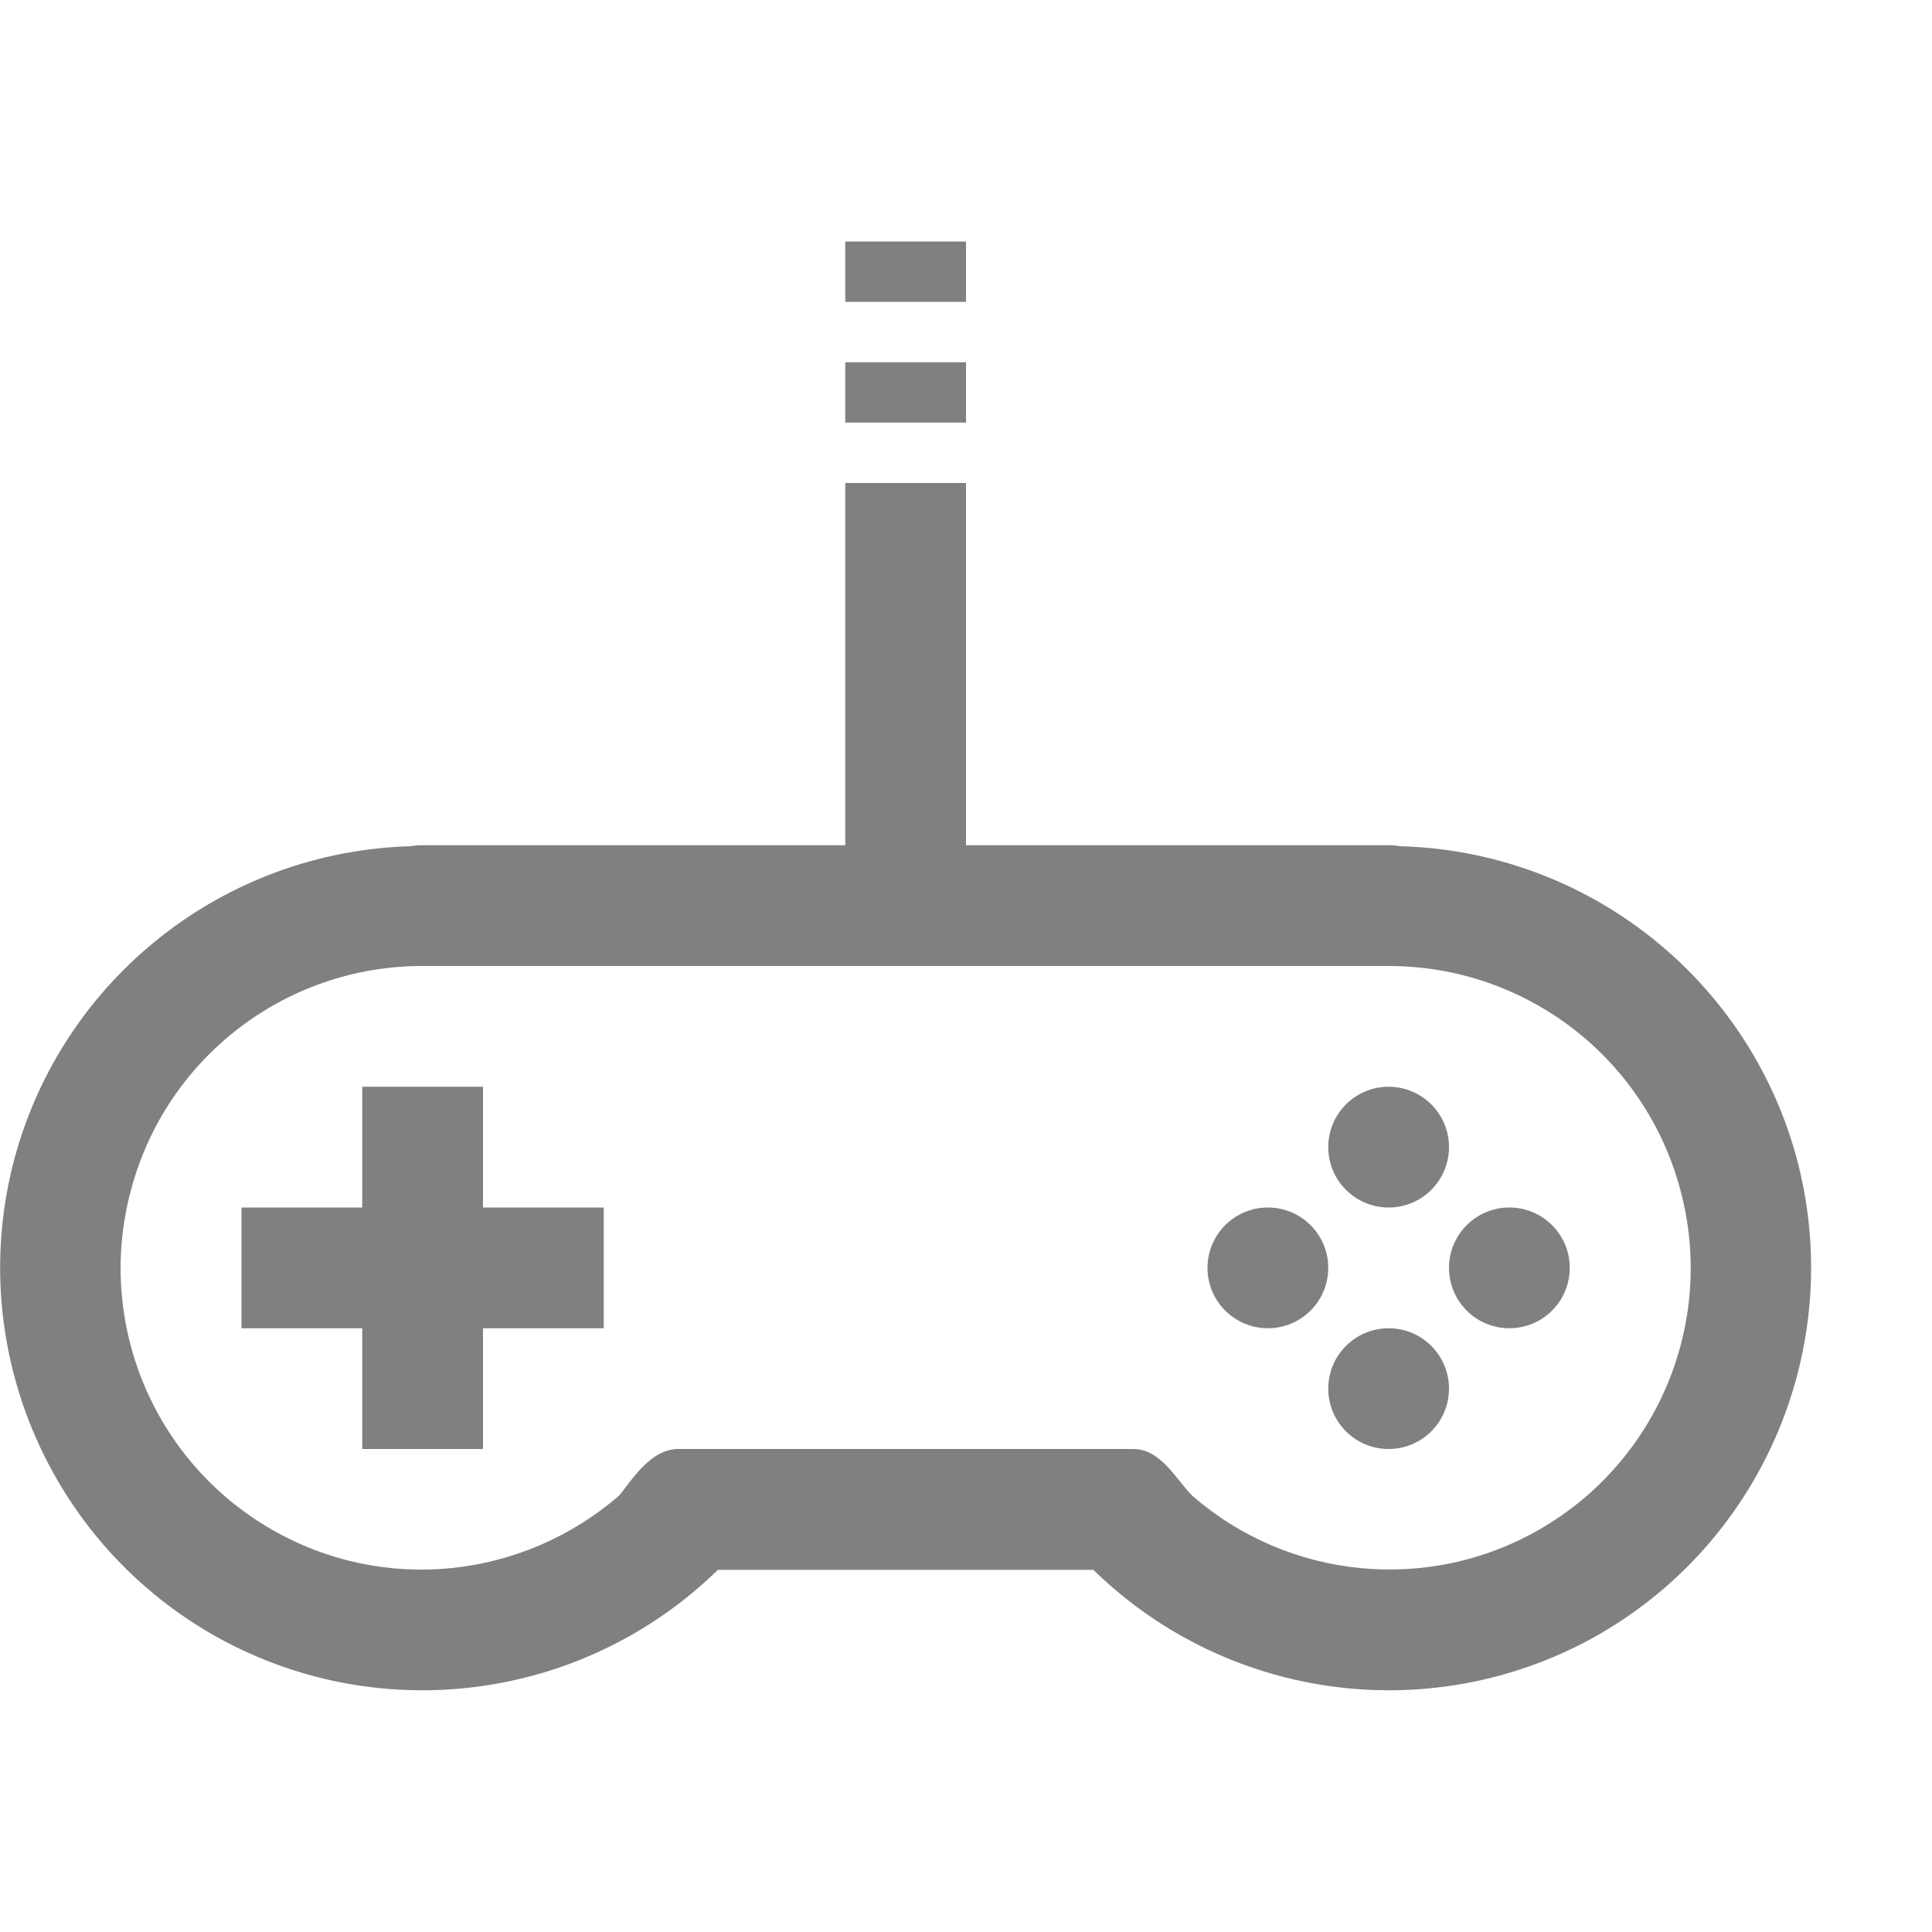
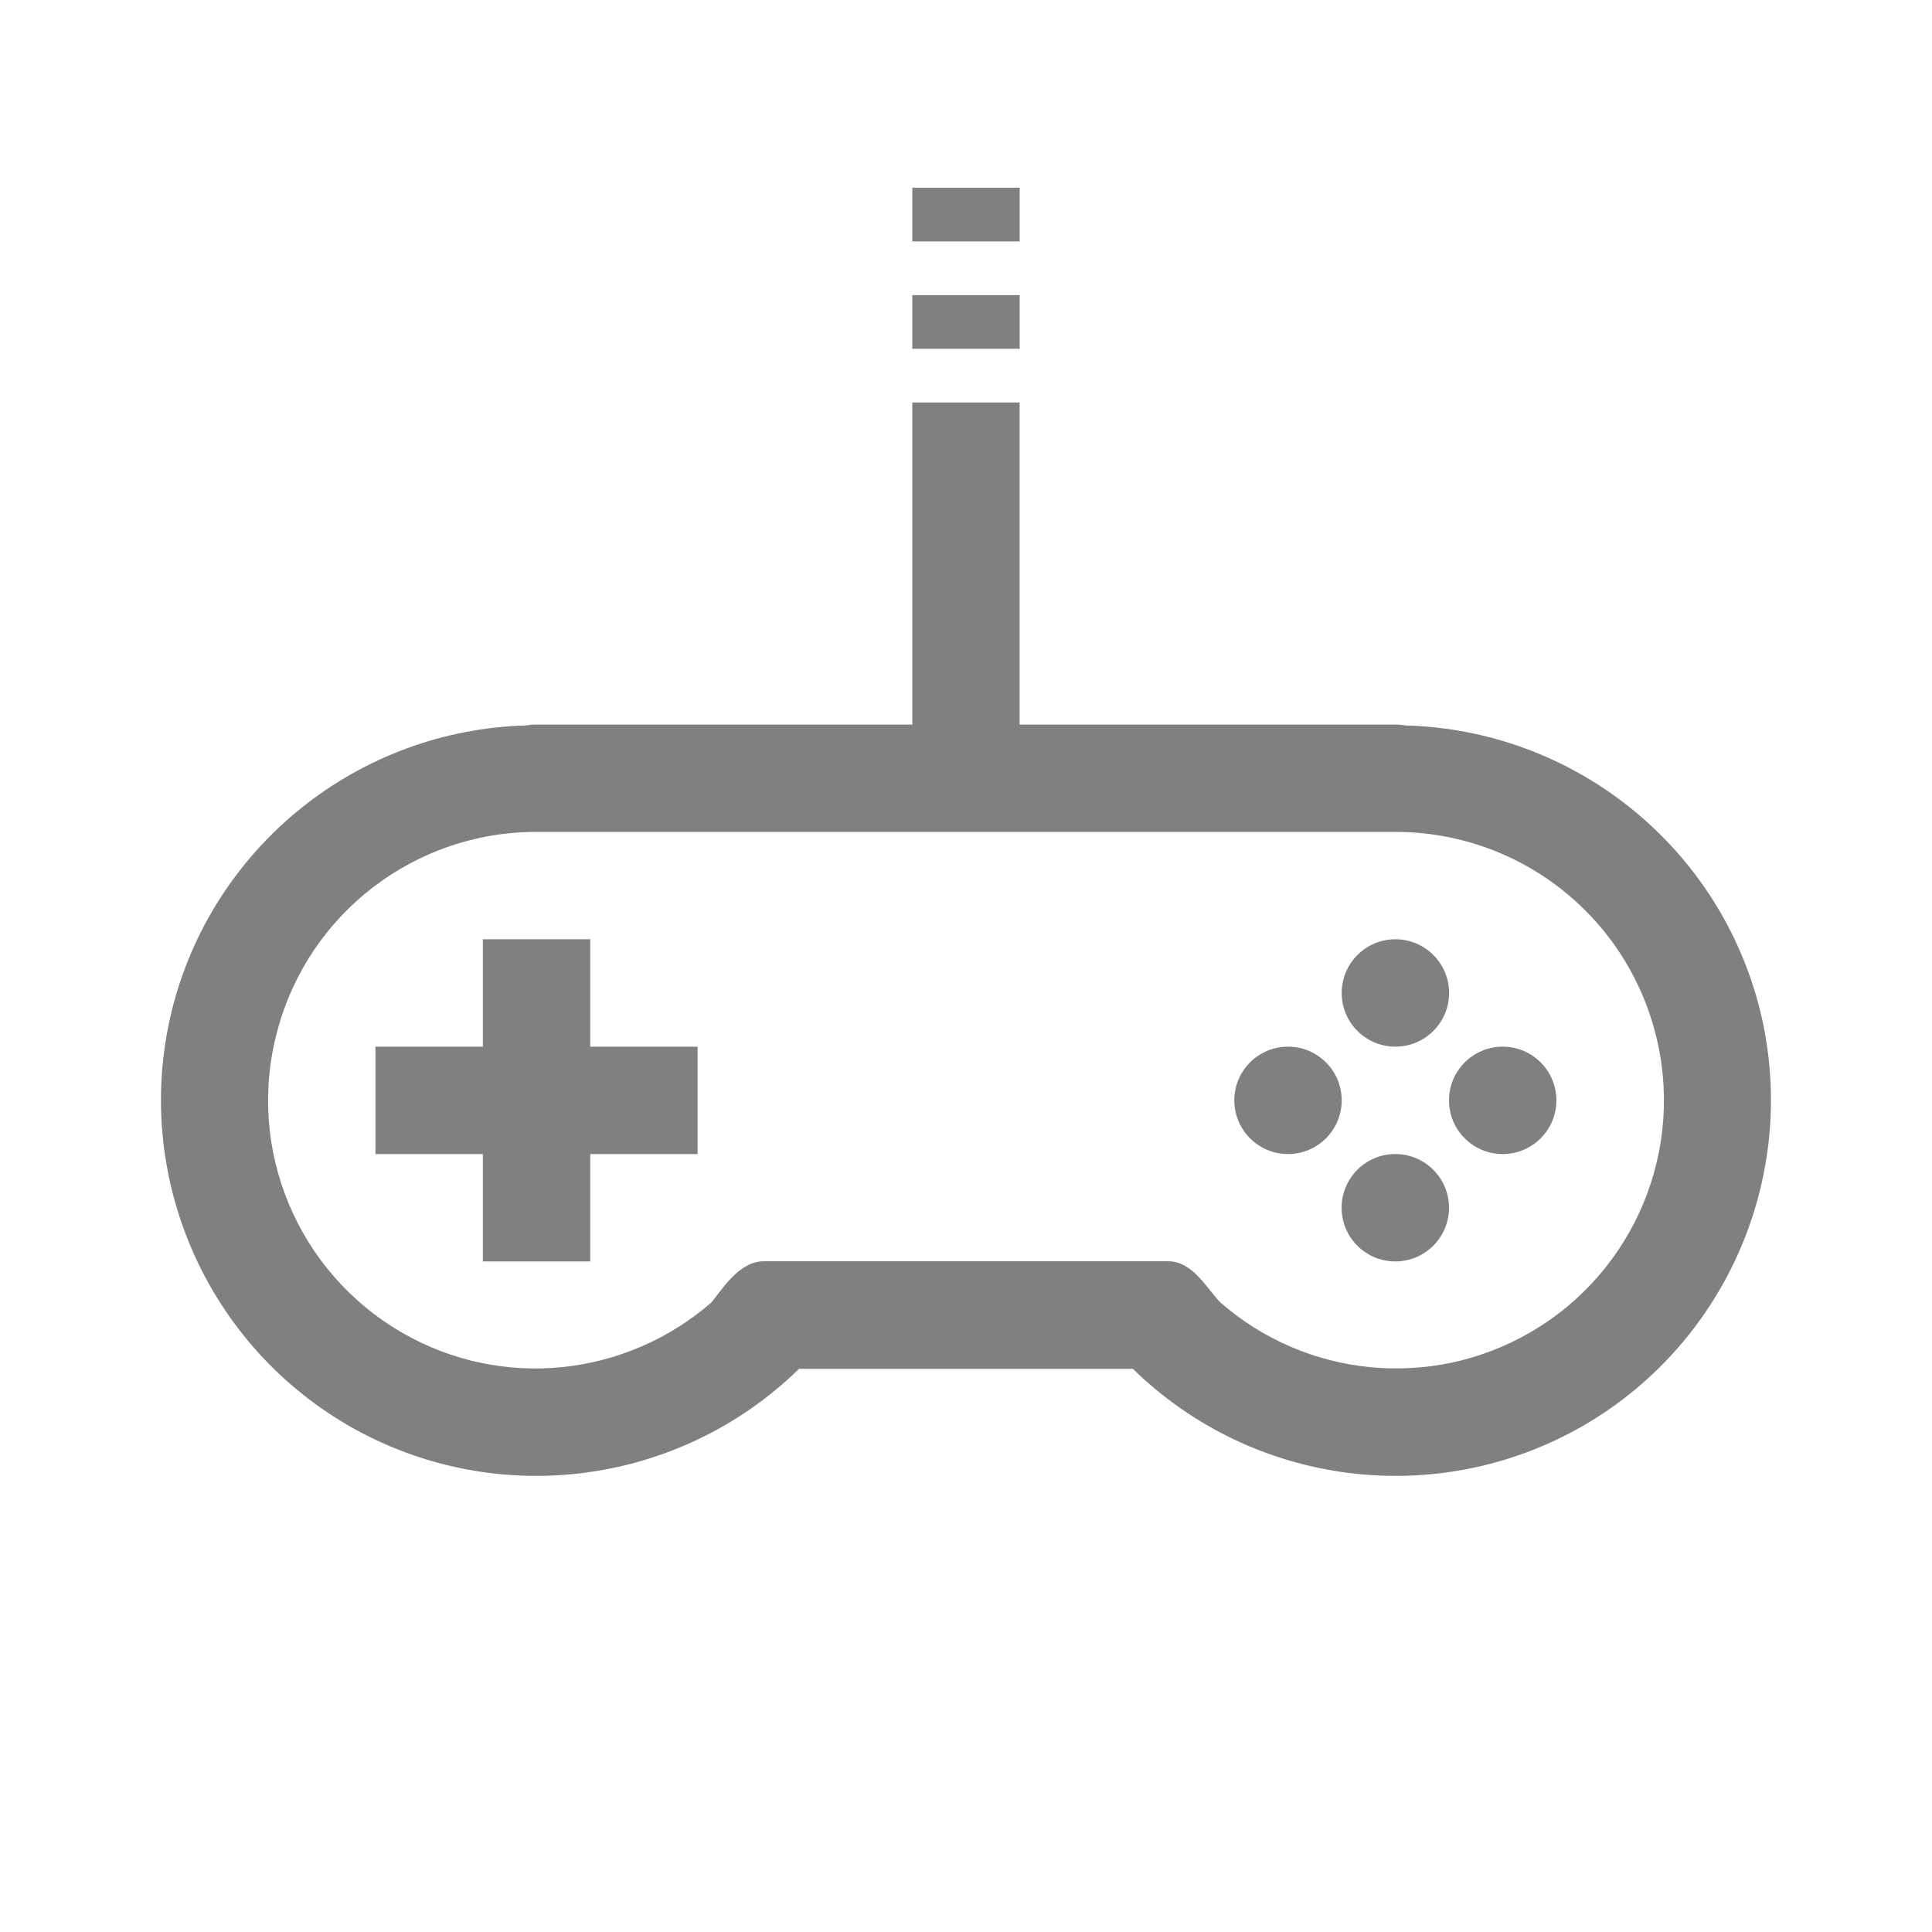
- <svg xmlns="http://www.w3.org/2000/svg" height="16" width="16">
-   <path d="M7 2v.5h1V2zm0 1v.5h1V3zm0 1v3H3.5a.494.494 0 0 0-.1.008A3.5 3.5 0 0 0 .12 9.594a3.505 3.505 0 0 0 1.63 3.937 3.502 3.502 0 0 0 4.195-.53h3.11a3.502 3.502 0 0 0 4.195.53 3.505 3.505 0 0 0 1.63-3.937 3.5 3.5 0 0 0-3.286-2.586A.477.477 0 0 0 11.5 7H8V4zM3.5 8h8c1.134 0 2.123.758 2.416 1.854a2.497 2.497 0 0 1-1.166 2.812 2.489 2.489 0 0 1-2.877-.28c-.13-.129-.259-.39-.494-.386H5.62c-.234-.003-.394.268-.492.385-.8.693-1.95.817-2.879.281a2.496 2.496 0 0 1-1.164-2.812A2.495 2.495 0 0 1 3.5 8zM3 9v1H2v1h1v1h1v-1h1v-1H4V9zm8.5 0a.5.5 0 1 0 0 1 .5.5 0 0 0 0-1zm-1 1a.5.5 0 1 0 0 1 .5.5 0 0 0 0-1zm2 0a.5.5 0 1 0 0 1 .5.5 0 0 0 0-1zm-1 1a.5.5 0 1 0 0 1 .5.5 0 0 0 0-1z" style="line-height:normal;font-variant-ligatures:normal;font-variant-position:normal;font-variant-caps:normal;font-variant-numeric:normal;font-variant-alternates:normal;font-feature-settings:normal;text-indent:0;text-align:start;text-decoration-line:none;text-decoration-style:solid;text-decoration-color:#000;text-transform:none;text-orientation:mixed;shape-padding:0;isolation:auto;mix-blend-mode:normal;marker:none" color="#000" font-weight="400" font-family="sans-serif" white-space="normal" overflow="visible" fill="gray" />
+ <svg xmlns="http://www.w3.org/2000/svg" height="24" width="24" version="1.1" id="svg4">
+   <defs id="defs8" />
+   <path d="m 11.333,2.332 v 0.667 h 1.334 v -0.667 z m 0,1.334 v 0.667 h 1.334 v -0.667 z m 0,1.334 v 4.001 h -4.668 a 0.659,0.659 0 0 0 -0.133,0.011 4.668,4.668 0 0 0 -4.374,3.449 4.674,4.674 0 0 0 2.174,5.25 4.67,4.67 0 0 0 5.594,-0.707 h 4.147 a 4.67,4.67 0 0 0 5.594,0.707 4.674,4.674 0 0 0 2.174,-5.25 4.668,4.668 0 0 0 -4.382,-3.449 0.636,0.636 0 0 0 -0.125,-0.011 h -4.668 v -4.001 z m -4.668,5.334 h 10.669 c 1.512,0 2.831,1.011 3.222,2.472 a 3.33,3.33 0 0 1 -1.555,3.75 3.319,3.319 0 0 1 -3.837,-0.373 c -0.173,-0.172 -0.345,-0.52 -0.659,-0.515 h -5.013 c -0.312,-0.004 -0.525,0.357 -0.656,0.513 -1.067,0.924 -2.601,1.09 -3.839,0.375 a 3.329,3.329 0 0 1 -1.552,-3.75 3.327,3.327 0 0 1 3.221,-2.472 z m -0.667,1.334 v 1.334 h -1.334 v 1.334 h 1.334 v 1.334 h 1.334 v -1.334 h 1.334 v -1.334 h -1.334 v -1.334 z m 11.336,0 a 0.667,0.667 0 1 0 0,1.334 0.667,0.667 0 0 0 0,-1.334 z m -1.334,1.334 a 0.667,0.667 0 1 0 0,1.334 0.667,0.667 0 0 0 0,-1.334 z m 2.667,0 a 0.667,0.667 0 1 0 0,1.334 0.667,0.667 0 0 0 0,-1.334 z m -1.334,1.334 a 0.667,0.667 0 1 0 0,1.334 0.667,0.667 0 0 0 0,-1.334 z" style="line-height:normal;font-variant-ligatures:normal;font-variant-position:normal;font-variant-caps:normal;font-variant-numeric:normal;font-variant-alternates:normal;font-feature-settings:normal;text-indent:0;text-align:start;text-decoration-line:none;text-decoration-style:solid;text-decoration-color:#000000;text-transform:none;text-orientation:mixed;shape-padding:0;isolation:auto;mix-blend-mode:normal;stroke-width:1;marker:none" color="#000000" font-weight="400" font-family="sans-serif" white-space="normal" overflow="visible" fill="#808080" id="path2" />
</svg>
